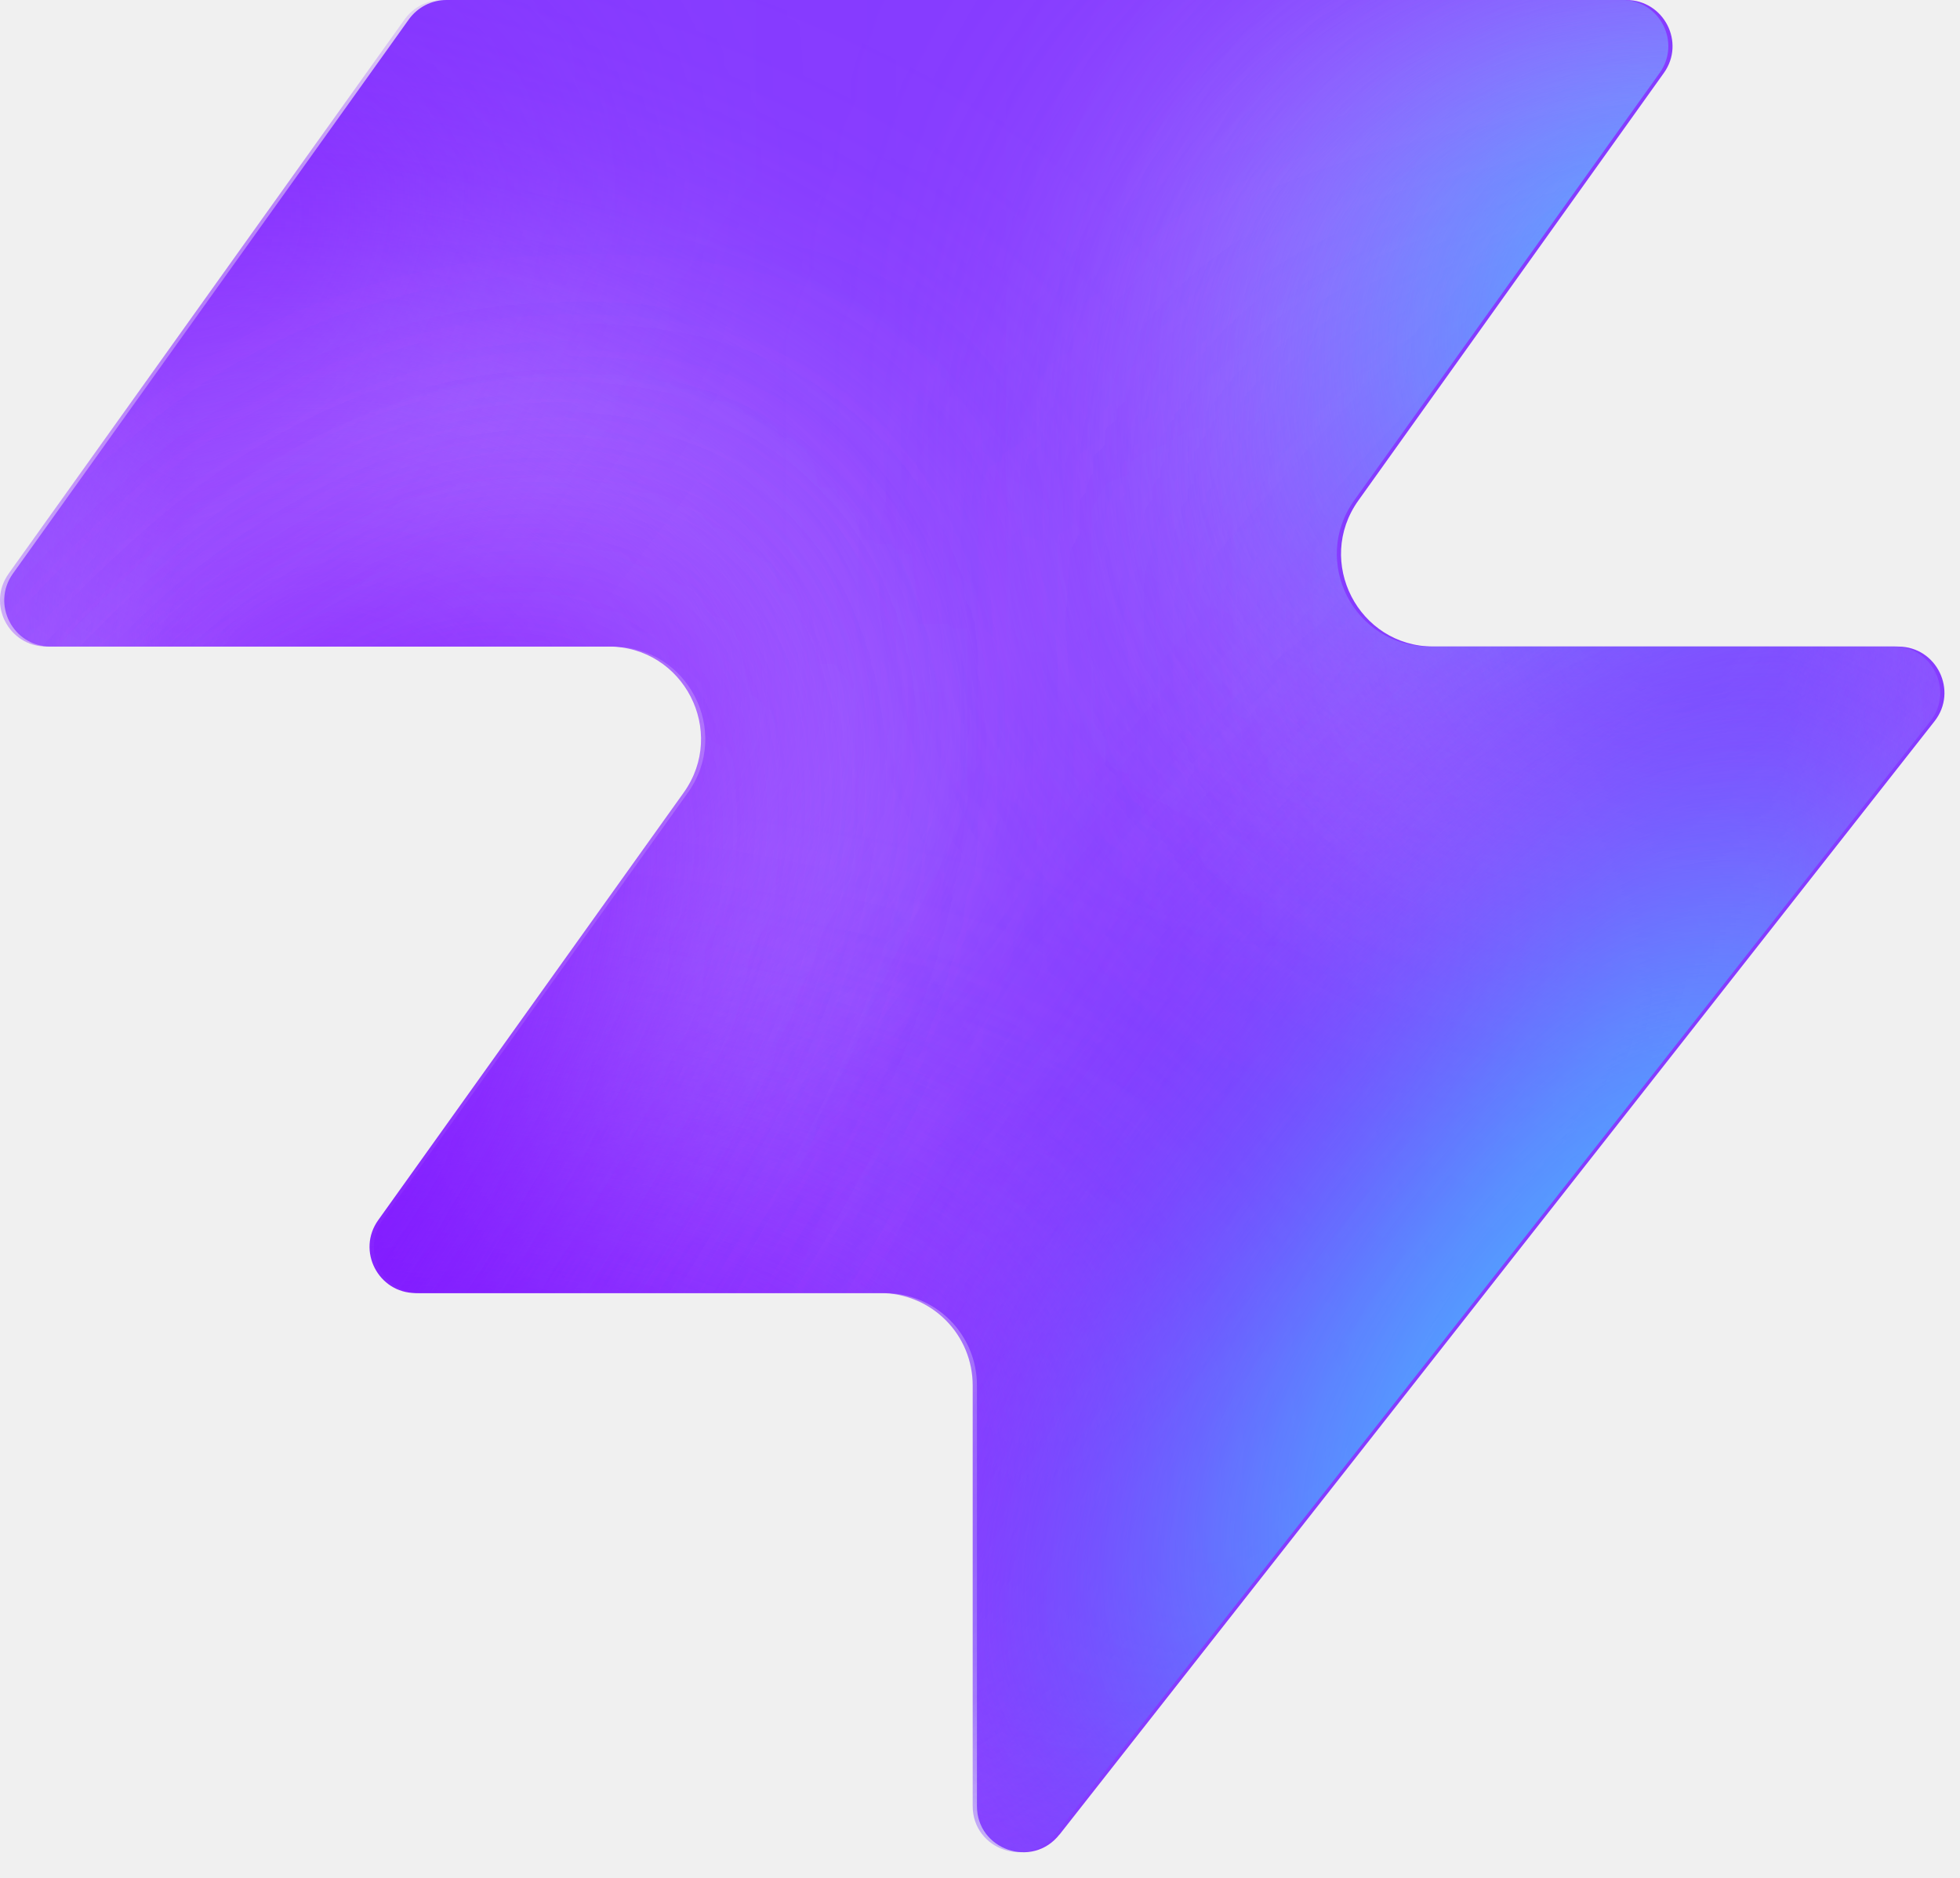
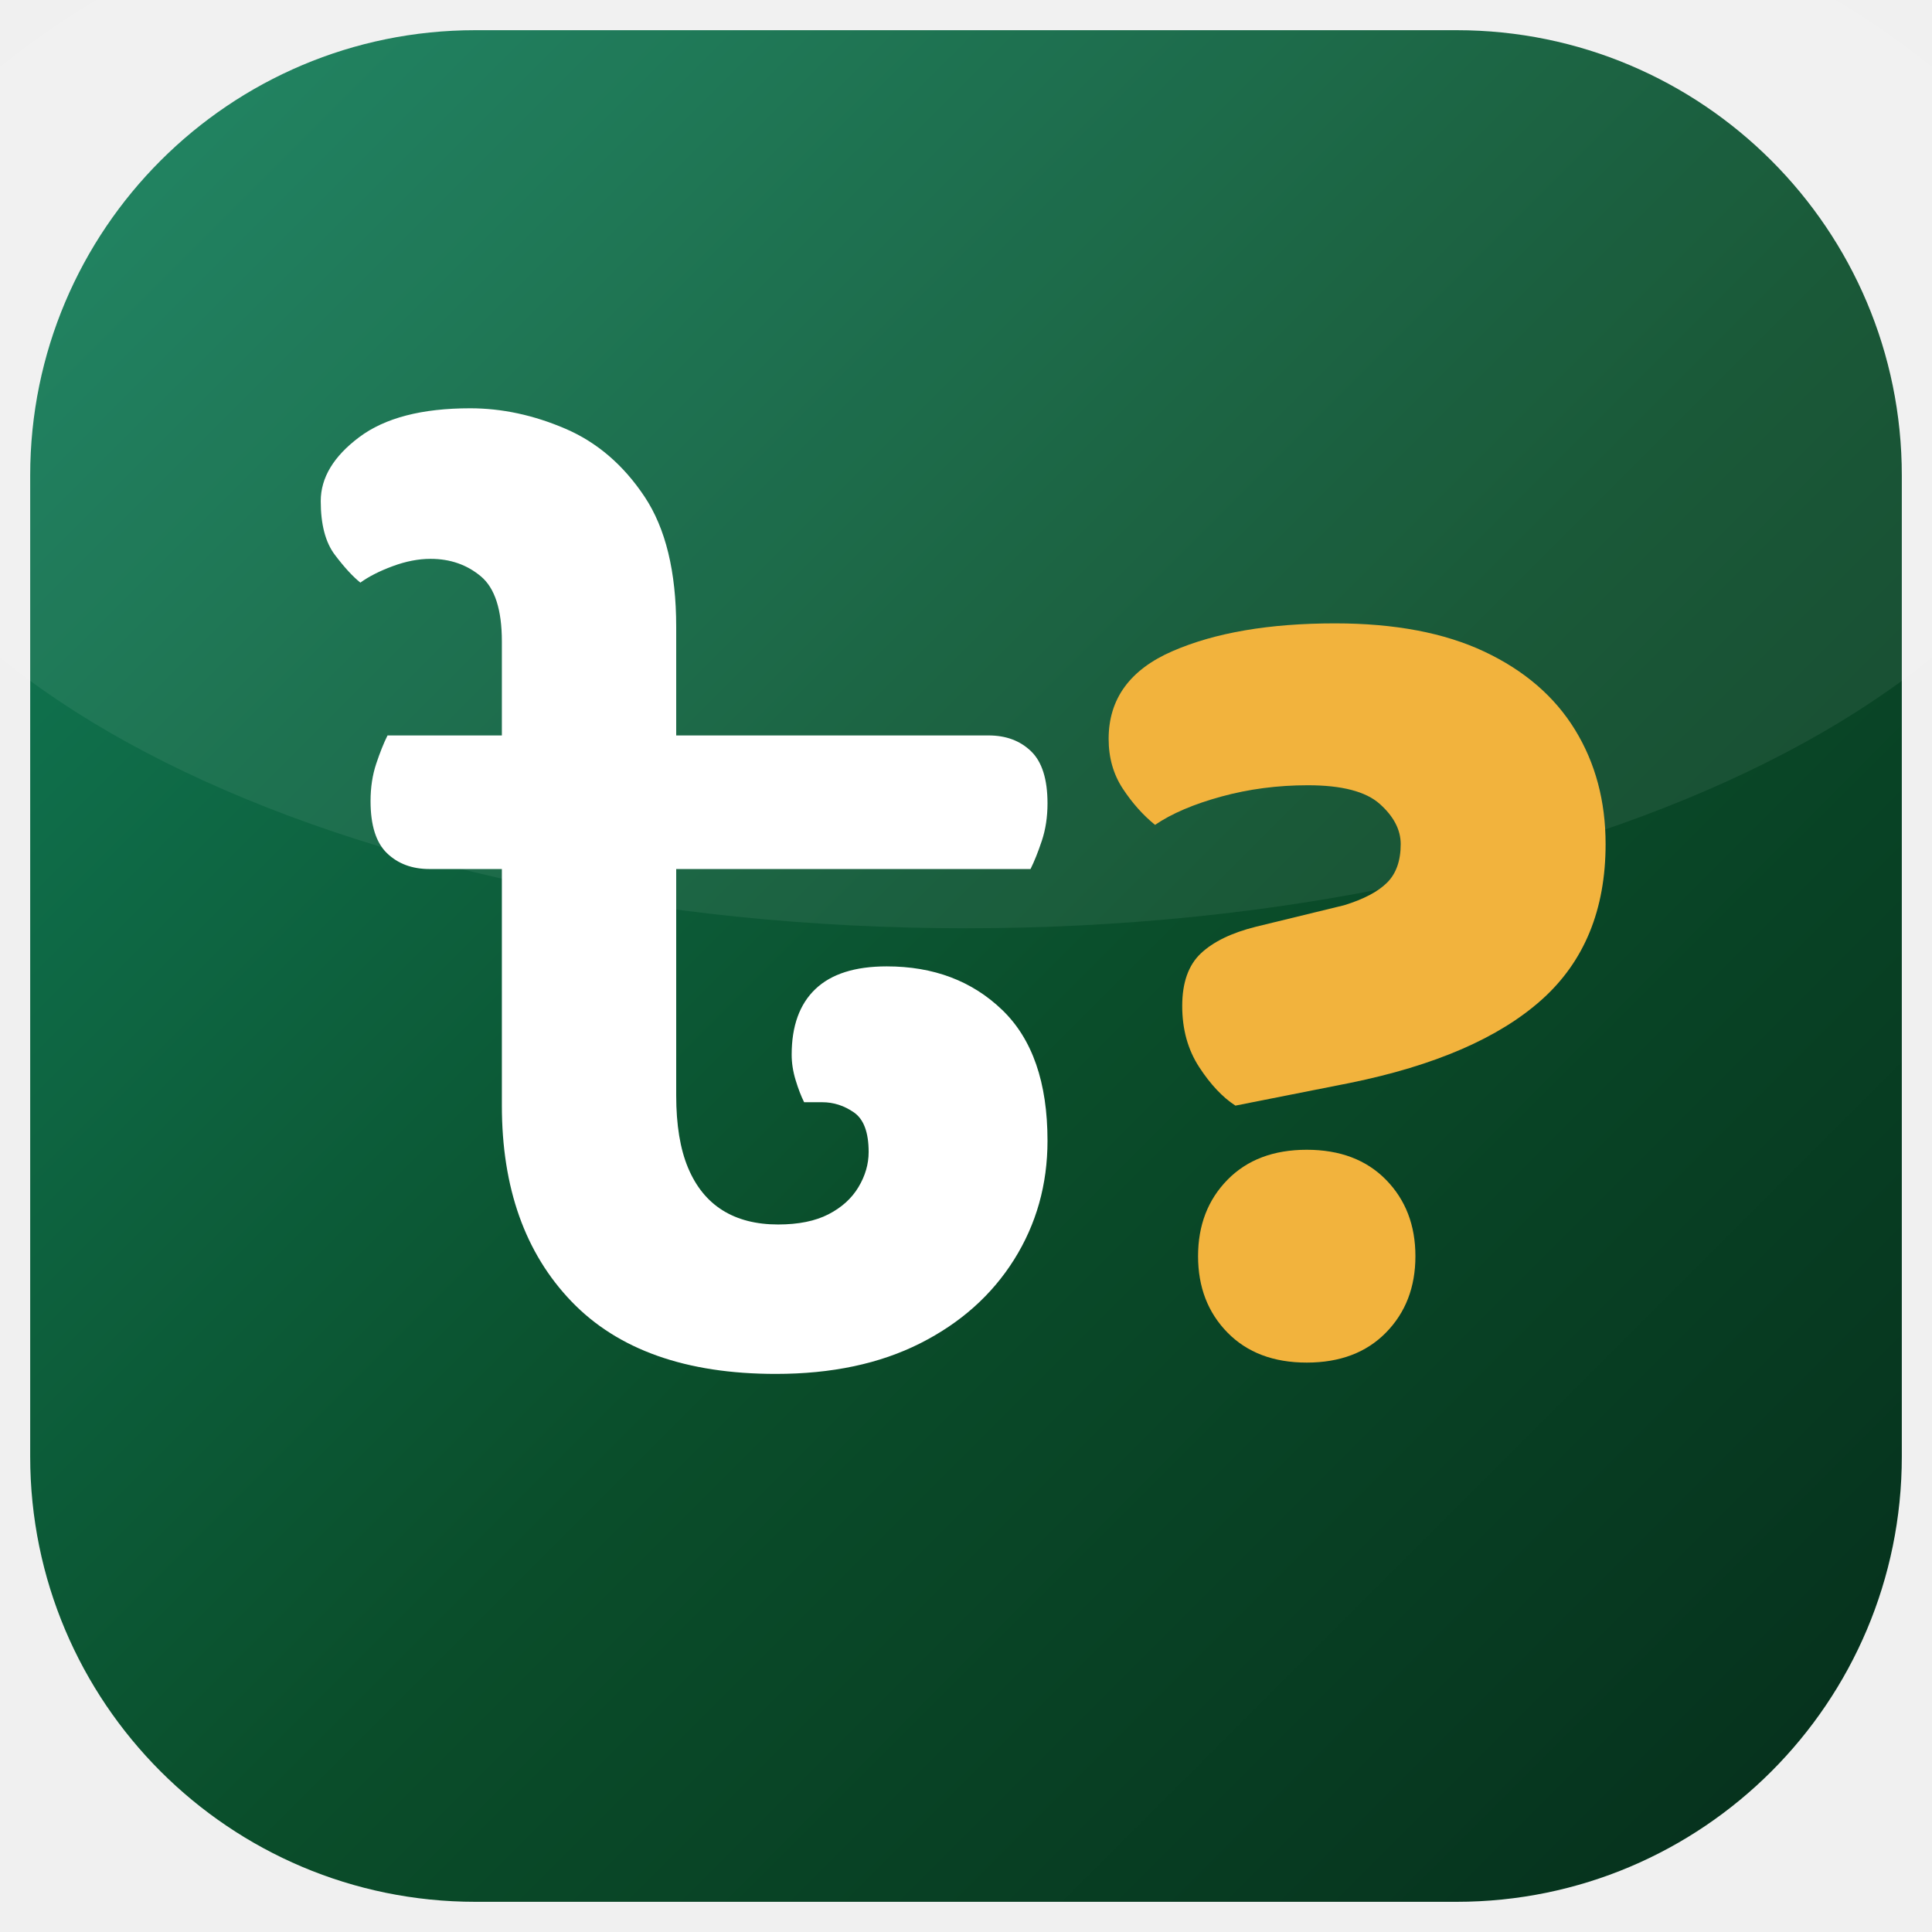
- <svg xmlns="http://www.w3.org/2000/svg" width="48" height="46" fill="none" viewBox="0 0 48 46">
-   <path fill="#863bff" d="M25.946 44.938c-.664.845-2.021.375-2.021-.698V33.937a2.26 2.26 0 0 0-2.262-2.262H10.287c-.92 0-1.456-1.04-.92-1.788l7.48-10.471c1.07-1.497 0-3.578-1.842-3.578H1.237c-.92 0-1.456-1.04-.92-1.788L10.013.474c.214-.297.556-.474.92-.474h28.894c.92 0 1.456 1.04.92 1.788l-7.48 10.471c-1.07 1.498 0 3.579 1.842 3.579h11.377c.943 0 1.473 1.088.89 1.83L25.947 44.94z" style="fill:#863bff;fill:color(display-p3 .525 .23 1);fill-opacity:1" />
-   <mask id="a" width="48" height="46" x="0" y="0" maskUnits="userSpaceOnUse" style="mask-type:alpha">
-     <path fill="#000" d="M25.842 44.938c-.664.844-2.021.375-2.021-.698V33.937a2.26 2.26 0 0 0-2.262-2.262H10.183c-.92 0-1.456-1.04-.92-1.788l7.48-10.471c1.07-1.498 0-3.579-1.842-3.579H1.133c-.92 0-1.456-1.04-.92-1.787L9.91.473c.214-.297.556-.474.92-.474h28.894c.92 0 1.456 1.04.92 1.788l-7.48 10.471c-1.07 1.498 0 3.578 1.842 3.578h11.377c.943 0 1.473 1.088.89 1.832L25.843 44.94z" style="fill:#000;fill-opacity:1" />
-   </mask>
-   <g mask="url(#a)">
-     <g filter="url(#b)">
-       <ellipse cx="5.508" cy="14.704" fill="#ede6ff" rx="5.508" ry="14.704" style="fill:#ede6ff;fill:color(display-p3 .927 .903 1);fill-opacity:1" transform="matrix(.00324 1 1 -.00324 -4.47 31.516)" />
-     </g>
-     <g filter="url(#c)">
-       <ellipse cx="10.399" cy="29.851" fill="#ede6ff" rx="10.399" ry="29.851" style="fill:#ede6ff;fill:color(display-p3 .927 .903 1);fill-opacity:1" transform="matrix(.00324 1 1 -.00324 -39.328 7.883)" />
-     </g>
-     <g filter="url(#d)">
-       <ellipse cx="5.508" cy="30.487" fill="#7e14ff" rx="5.508" ry="30.487" style="fill:#7e14ff;fill:color(display-p3 .492 .077 1);fill-opacity:1" transform="rotate(89.814 -25.913 -14.639)scale(1 -1)" />
-     </g>
-     <g filter="url(#e)">
-       <ellipse cx="5.508" cy="30.599" fill="#7e14ff" rx="5.508" ry="30.599" style="fill:#7e14ff;fill:color(display-p3 .492 .077 1);fill-opacity:1" transform="rotate(89.814 -32.644 -3.334)scale(1 -1)" />
-     </g>
-     <g filter="url(#f)">
-       <ellipse cx="5.508" cy="30.599" fill="#7e14ff" rx="5.508" ry="30.599" style="fill:#7e14ff;fill:color(display-p3 .492 .077 1);fill-opacity:1" transform="matrix(.00324 1 1 -.00324 -34.34 30.47)" />
-     </g>
-     <g filter="url(#g)">
-       <ellipse cx="14.072" cy="22.078" fill="#ede6ff" rx="14.072" ry="22.078" style="fill:#ede6ff;fill:color(display-p3 .927 .903 1);fill-opacity:1" transform="rotate(93.35 24.506 48.493)scale(-1 1)" />
-     </g>
-     <g filter="url(#h)">
-       <ellipse cx="3.47" cy="21.501" fill="#7e14ff" rx="3.47" ry="21.501" style="fill:#7e14ff;fill:color(display-p3 .492 .077 1);fill-opacity:1" transform="rotate(89.009 28.708 47.59)scale(-1 1)" />
-     </g>
-     <g filter="url(#i)">
-       <ellipse cx="3.47" cy="21.501" fill="#7e14ff" rx="3.47" ry="21.501" style="fill:#7e14ff;fill:color(display-p3 .492 .077 1);fill-opacity:1" transform="rotate(89.009 28.708 47.59)scale(-1 1)" />
-     </g>
-     <g filter="url(#j)">
-       <ellipse cx=".387" cy="8.972" fill="#7e14ff" rx="4.407" ry="29.108" style="fill:#7e14ff;fill:color(display-p3 .492 .077 1);fill-opacity:1" transform="rotate(39.51 .387 8.972)" />
-     </g>
-     <g filter="url(#k)">
-       <ellipse cx="47.523" cy="-6.092" fill="#7e14ff" rx="4.407" ry="29.108" style="fill:#7e14ff;fill:color(display-p3 .492 .077 1);fill-opacity:1" transform="rotate(37.892 47.523 -6.092)" />
-     </g>
-     <g filter="url(#l)">
-       <ellipse cx="41.412" cy="6.333" fill="#47bfff" rx="5.971" ry="9.665" style="fill:#47bfff;fill:color(display-p3 .28 .748 1);fill-opacity:1" transform="rotate(37.892 41.412 6.333)" />
-     </g>
-     <g filter="url(#m)">
-       <ellipse cx="-1.879" cy="38.332" fill="#7e14ff" rx="4.407" ry="29.108" style="fill:#7e14ff;fill:color(display-p3 .492 .077 1);fill-opacity:1" transform="rotate(37.892 -1.88 38.332)" />
-     </g>
-     <g filter="url(#n)">
-       <ellipse cx="-1.879" cy="38.332" fill="#7e14ff" rx="4.407" ry="29.108" style="fill:#7e14ff;fill:color(display-p3 .492 .077 1);fill-opacity:1" transform="rotate(37.892 -1.88 38.332)" />
-     </g>
-     <g filter="url(#o)">
-       <ellipse cx="35.651" cy="29.907" fill="#7e14ff" rx="4.407" ry="29.108" style="fill:#7e14ff;fill:color(display-p3 .492 .077 1);fill-opacity:1" transform="rotate(37.892 35.651 29.907)" />
-     </g>
-     <g filter="url(#p)">
-       <ellipse cx="38.418" cy="32.4" fill="#47bfff" rx="5.971" ry="15.297" style="fill:#47bfff;fill:color(display-p3 .28 .748 1);fill-opacity:1" transform="rotate(37.892 38.418 32.4)" />
-     </g>
-   </g>
+ <svg xmlns="http://www.w3.org/2000/svg" viewBox="0 0 512 512">
  <defs>
-     <filter id="b" width="60.045" height="41.654" x="-19.77" y="16.149" color-interpolation-filters="sRGB" filterUnits="userSpaceOnUse">
-       <feFlood flood-opacity="0" result="BackgroundImageFix" />
-       <feBlend in="SourceGraphic" in2="BackgroundImageFix" result="shape" />
-       <feGaussianBlur result="effect1_foregroundBlur_2002_17158" stdDeviation="7.659" />
-     </filter>
-     <filter id="c" width="90.34" height="51.437" x="-54.613" y="-7.533" color-interpolation-filters="sRGB" filterUnits="userSpaceOnUse">
-       <feFlood flood-opacity="0" result="BackgroundImageFix" />
-       <feBlend in="SourceGraphic" in2="BackgroundImageFix" result="shape" />
-       <feGaussianBlur result="effect1_foregroundBlur_2002_17158" stdDeviation="7.659" />
-     </filter>
-     <filter id="d" width="79.355" height="29.4" x="-49.64" y="2.03" color-interpolation-filters="sRGB" filterUnits="userSpaceOnUse">
-       <feFlood flood-opacity="0" result="BackgroundImageFix" />
-       <feBlend in="SourceGraphic" in2="BackgroundImageFix" result="shape" />
-       <feGaussianBlur result="effect1_foregroundBlur_2002_17158" stdDeviation="4.596" />
-     </filter>
-     <filter id="e" width="79.579" height="29.4" x="-45.045" y="20.029" color-interpolation-filters="sRGB" filterUnits="userSpaceOnUse">
-       <feFlood flood-opacity="0" result="BackgroundImageFix" />
-       <feBlend in="SourceGraphic" in2="BackgroundImageFix" result="shape" />
-       <feGaussianBlur result="effect1_foregroundBlur_2002_17158" stdDeviation="4.596" />
-     </filter>
-     <filter id="f" width="79.579" height="29.4" x="-43.513" y="21.178" color-interpolation-filters="sRGB" filterUnits="userSpaceOnUse">
-       <feFlood flood-opacity="0" result="BackgroundImageFix" />
-       <feBlend in="SourceGraphic" in2="BackgroundImageFix" result="shape" />
-       <feGaussianBlur result="effect1_foregroundBlur_2002_17158" stdDeviation="4.596" />
-     </filter>
-     <filter id="g" width="74.749" height="58.852" x="15.756" y="-17.901" color-interpolation-filters="sRGB" filterUnits="userSpaceOnUse">
-       <feFlood flood-opacity="0" result="BackgroundImageFix" />
-       <feBlend in="SourceGraphic" in2="BackgroundImageFix" result="shape" />
-       <feGaussianBlur result="effect1_foregroundBlur_2002_17158" stdDeviation="7.659" />
-     </filter>
-     <filter id="h" width="61.377" height="25.362" x="23.548" y="2.284" color-interpolation-filters="sRGB" filterUnits="userSpaceOnUse">
-       <feFlood flood-opacity="0" result="BackgroundImageFix" />
-       <feBlend in="SourceGraphic" in2="BackgroundImageFix" result="shape" />
-       <feGaussianBlur result="effect1_foregroundBlur_2002_17158" stdDeviation="4.596" />
-     </filter>
-     <filter id="i" width="61.377" height="25.362" x="23.548" y="2.284" color-interpolation-filters="sRGB" filterUnits="userSpaceOnUse">
-       <feFlood flood-opacity="0" result="BackgroundImageFix" />
-       <feBlend in="SourceGraphic" in2="BackgroundImageFix" result="shape" />
-       <feGaussianBlur result="effect1_foregroundBlur_2002_17158" stdDeviation="4.596" />
-     </filter>
-     <filter id="j" width="56.045" height="63.649" x="-27.636" y="-22.853" color-interpolation-filters="sRGB" filterUnits="userSpaceOnUse">
-       <feFlood flood-opacity="0" result="BackgroundImageFix" />
-       <feBlend in="SourceGraphic" in2="BackgroundImageFix" result="shape" />
-       <feGaussianBlur result="effect1_foregroundBlur_2002_17158" stdDeviation="4.596" />
-     </filter>
-     <filter id="k" width="54.814" height="64.646" x="20.116" y="-38.415" color-interpolation-filters="sRGB" filterUnits="userSpaceOnUse">
-       <feFlood flood-opacity="0" result="BackgroundImageFix" />
-       <feBlend in="SourceGraphic" in2="BackgroundImageFix" result="shape" />
-       <feGaussianBlur result="effect1_foregroundBlur_2002_17158" stdDeviation="4.596" />
-     </filter>
-     <filter id="l" width="33.541" height="35.313" x="24.641" y="-11.323" color-interpolation-filters="sRGB" filterUnits="userSpaceOnUse">
-       <feFlood flood-opacity="0" result="BackgroundImageFix" />
-       <feBlend in="SourceGraphic" in2="BackgroundImageFix" result="shape" />
-       <feGaussianBlur result="effect1_foregroundBlur_2002_17158" stdDeviation="4.596" />
-     </filter>
-     <filter id="m" width="54.814" height="64.646" x="-29.286" y="6.009" color-interpolation-filters="sRGB" filterUnits="userSpaceOnUse">
-       <feFlood flood-opacity="0" result="BackgroundImageFix" />
-       <feBlend in="SourceGraphic" in2="BackgroundImageFix" result="shape" />
-       <feGaussianBlur result="effect1_foregroundBlur_2002_17158" stdDeviation="4.596" />
-     </filter>
-     <filter id="n" width="54.814" height="64.646" x="-29.286" y="6.009" color-interpolation-filters="sRGB" filterUnits="userSpaceOnUse">
-       <feFlood flood-opacity="0" result="BackgroundImageFix" />
-       <feBlend in="SourceGraphic" in2="BackgroundImageFix" result="shape" />
-       <feGaussianBlur result="effect1_foregroundBlur_2002_17158" stdDeviation="4.596" />
-     </filter>
-     <filter id="o" width="54.814" height="64.646" x="8.244" y="-2.416" color-interpolation-filters="sRGB" filterUnits="userSpaceOnUse">
-       <feFlood flood-opacity="0" result="BackgroundImageFix" />
-       <feBlend in="SourceGraphic" in2="BackgroundImageFix" result="shape" />
-       <feGaussianBlur result="effect1_foregroundBlur_2002_17158" stdDeviation="4.596" />
-     </filter>
-     <filter id="p" width="39.409" height="43.623" x="18.713" y="10.588" color-interpolation-filters="sRGB" filterUnits="userSpaceOnUse">
-       <feFlood flood-opacity="0" result="BackgroundImageFix" />
-       <feBlend in="SourceGraphic" in2="BackgroundImageFix" result="shape" />
-       <feGaussianBlur result="effect1_foregroundBlur_2002_17158" stdDeviation="4.596" />
-     </filter>
+     <linearGradient id="g" x1="0" y1="0" x2="1" y2="1">
+       <stop offset="0" stop-color="#12805C" />
+       <stop offset=".55" stop-color="#0A4D2A" />
+       <stop offset="1" stop-color="#052E1B" />
+     </linearGradient>
  </defs>
+   <rect x="8" y="8" width="496" height="496" rx="118" fill="url(#g)" />
+   <ellipse cx="256" cy="96" rx="300" ry="150" fill="#FFFFFF" opacity=".07" />
+   <path transform="translate(76.0 356) scale(0.3 -0.3)" fill="#FFFFFF" d="M190 620Q190 662 171.5 677.5Q153 693 127 693Q111 693 93.5 686.5Q76 680 65 672Q55 680 42.5 696.5Q30 713 30 744Q30 775 64.0 800.5Q98 826 162 826Q204 826 246.0 808.0Q288 790 316.0 748.0Q344 706 344 633V219Q344 180 354.5 155.0Q365 130 385.0 117.5Q405 105 434 105Q461 105 478.5 114.0Q496 123 505.0 138.0Q514 153 514 169Q514 195 501.0 204.0Q488 213 473 213H457Q453 221 449.5 232.5Q446 244 446 255Q446 293 467.0 313.0Q488 333 530 333Q592 333 632.0 294.5Q672 256 672 179Q672 121 642.5 74.0Q613 27 559.5 0.0Q506 -27 432 -27Q313 -27 251.5 37.0Q190 101 190 210ZM620 537Q643 537 657.5 523.0Q672 509 672 477Q672 459 667.0 444.0Q662 429 657 419H126Q103 419 88.5 433.0Q74 447 74 479Q74 497 79.0 512.0Q84 527 89 537Z" />
+   <path transform="translate(286.6 356) scale(0.3 -0.3)" fill="#F2B33D" d="M136 210Q119 221 104.0 244.0Q89 267 89 298Q89 329 105.5 344.5Q122 360 154 368L232 387Q258 395 270.0 407.0Q282 419 282 441Q282 460 263.5 476.5Q245 493 200 493Q160 493 123.5 483.0Q87 473 65 458Q49 471 36.5 490.0Q24 509 24 534Q24 587 80.5 611.5Q137 636 224 636Q303 636 356.0 611.0Q409 586 436.0 542.0Q463 498 463 441Q463 354 406.5 303.5Q350 253 237 230ZM103 77Q103 118 129.0 144.5Q155 171 199 171Q243 171 269.0 144.5Q295 118 295 77Q295 36 269.0 9.5Q243 -17 199 -17Q155 -17 129.0 9.5Q103 36 103 77Z" />
</svg>
